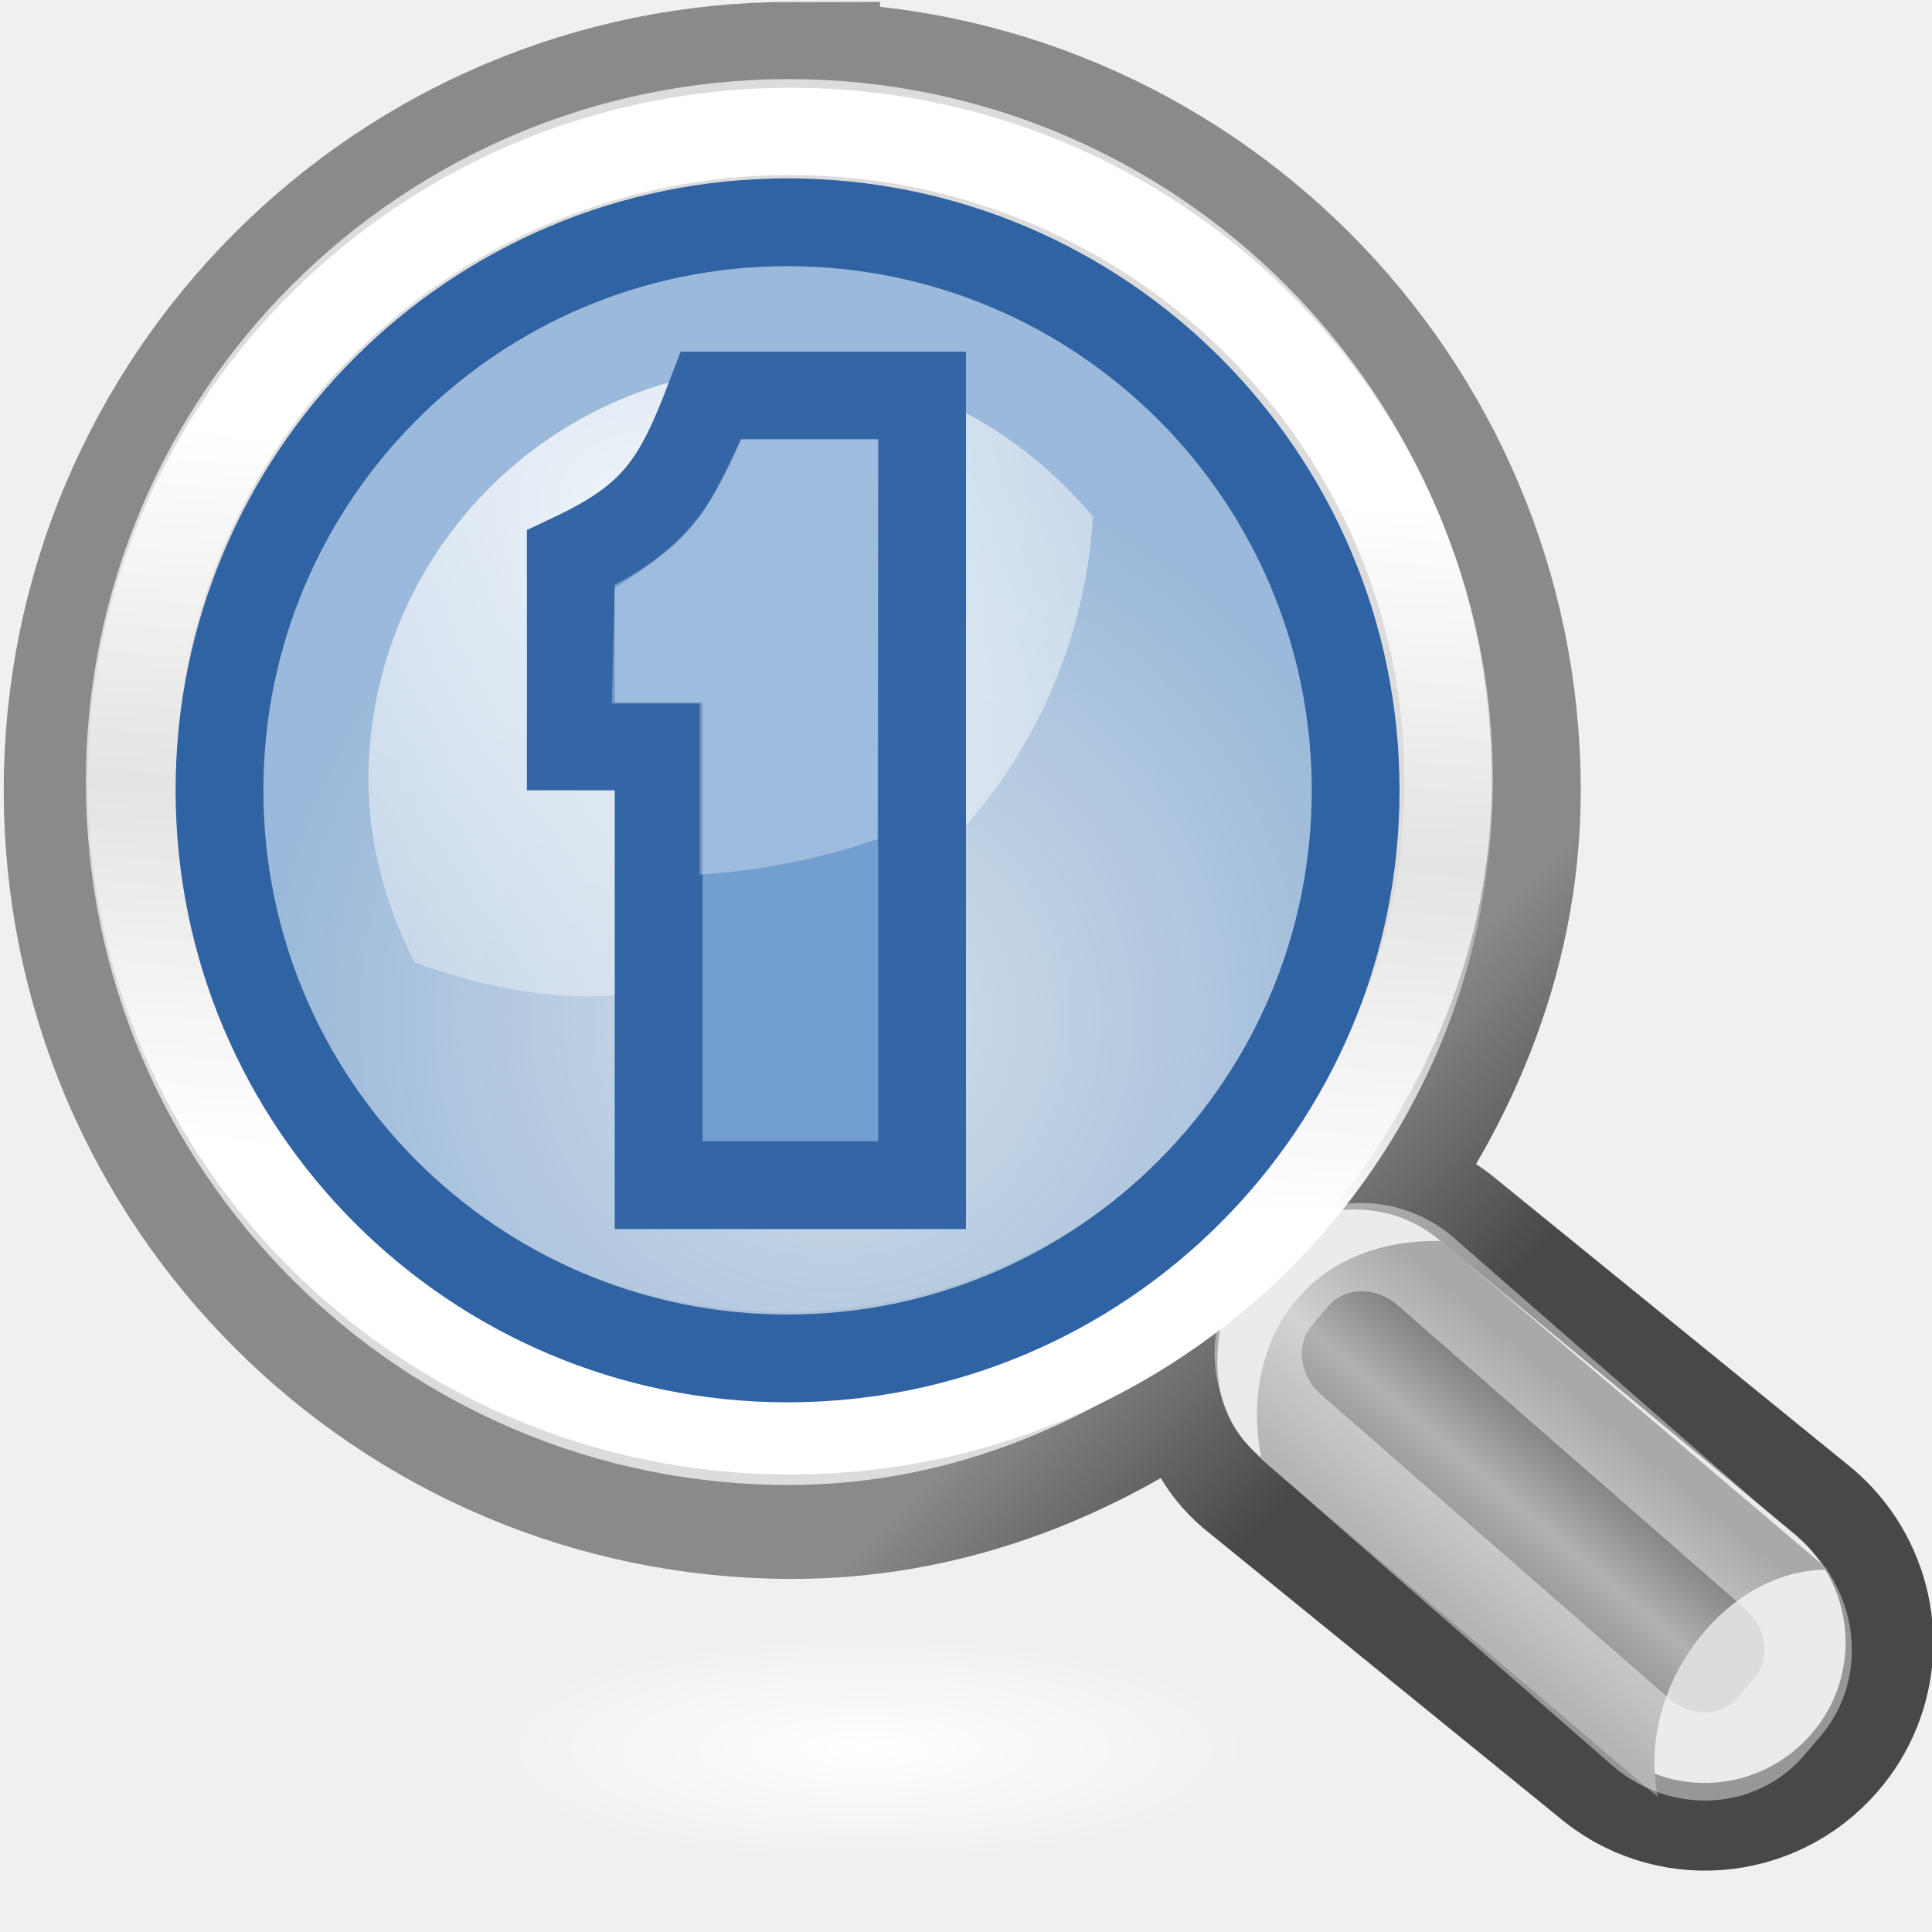
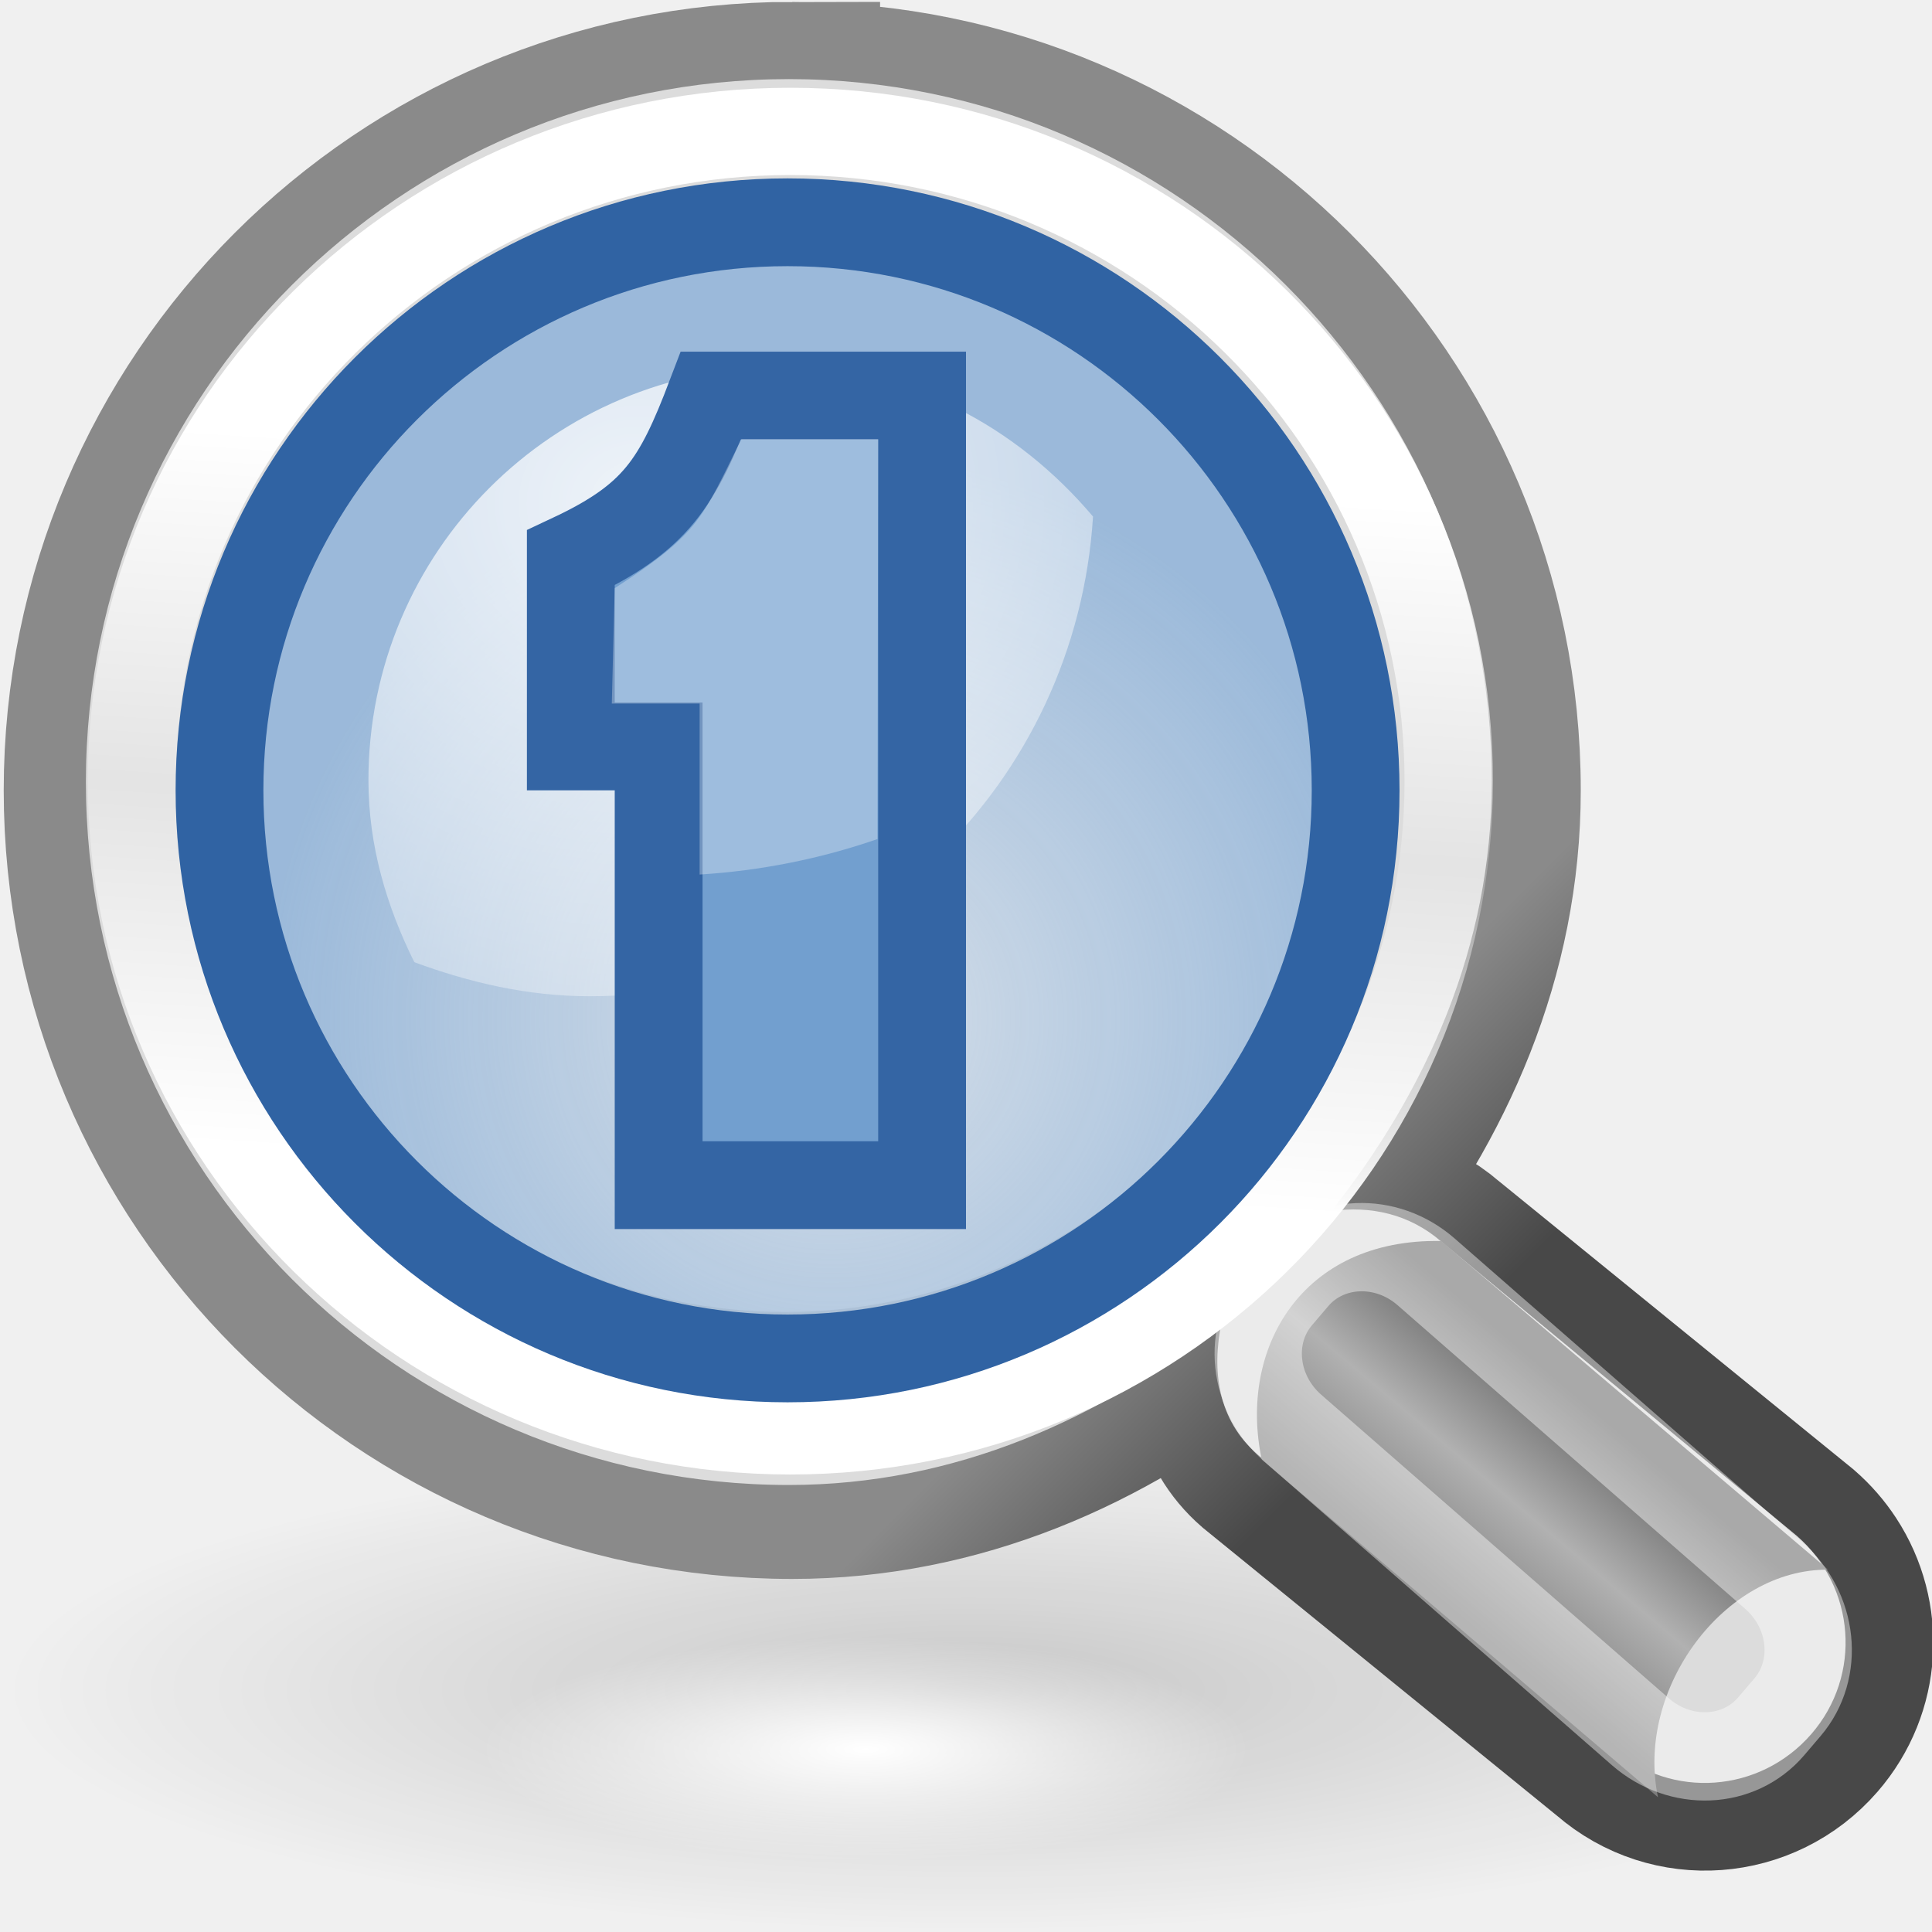
<svg xmlns="http://www.w3.org/2000/svg" xmlns:xlink="http://www.w3.org/1999/xlink" id="svg11300" height="22" width="22" version="1.0">
  <defs id="defs3">
    <linearGradient id="linearGradient2846">
      <stop id="stop2848" offset="0" style="stop-color:#8a8a8a;stop-opacity:1;" />
      <stop id="stop2850" offset="1" style="stop-color:#484848;stop-opacity:1;" />
    </linearGradient>
    <linearGradient id="linearGradient2366">
      <stop id="stop2368" offset="0" style="stop-color:#ffffff;stop-opacity:1;" />
      <stop style="stop-color:#ffffff;stop-opacity:0.219;" offset="0.5" id="stop2374" />
      <stop id="stop2370" offset="1" style="stop-color:#ffffff;stop-opacity:1;" />
    </linearGradient>
    <linearGradient id="linearGradient4487">
      <stop style="stop-color:#ffffff;stop-opacity:1;" offset="0" id="stop4489" />
      <stop style="stop-color:#ffffff;stop-opacity:0;" offset="1" id="stop4491" />
    </linearGradient>
    <linearGradient id="linearGradient4477">
      <stop style="stop-color:#000000;stop-opacity:1;" offset="0" id="stop4479" />
      <stop style="stop-color:#000000;stop-opacity:0;" offset="1" id="stop4481" />
    </linearGradient>
    <linearGradient id="linearGradient4467">
      <stop style="stop-color:#ffffff;stop-opacity:1;" offset="0" id="stop4469" />
      <stop style="stop-color:#ffffff;stop-opacity:0.248;" offset="1" id="stop4471" />
    </linearGradient>
    <linearGradient id="linearGradient4454">
      <stop style="stop-color:#729fcf;stop-opacity:0.208;" offset="0" id="stop4456" />
      <stop style="stop-color:#729fcf;stop-opacity:0.676;" offset="1" id="stop4458" />
    </linearGradient>
    <linearGradient id="linearGradient4440">
      <stop style="stop-color:#7d7d7d;stop-opacity:1;" offset="0" id="stop4442" />
      <stop id="stop4448" offset="0.5" style="stop-color:#b1b1b1;stop-opacity:1;" />
      <stop style="stop-color:#686868;stop-opacity:1;" offset="1" id="stop4444" />
    </linearGradient>
    <radialGradient xlink:href="#linearGradient4477" id="radialGradient1942" gradientUnits="userSpaceOnUse" gradientTransform="matrix(1,0,0,0.237968,0,28.93278)" cx="24.13" cy="37.968" fx="24.13" fy="37.968" r="16.529" />
    <radialGradient xlink:href="#linearGradient4487" id="radialGradient1950" gradientUnits="userSpaceOnUse" gradientTransform="matrix(1,0,0,0.237968,0,28.93278)" cx="24.13" cy="37.968" fx="24.13" fy="37.968" r="16.529" />
    <radialGradient xlink:href="#linearGradient4467" id="radialGradient1991" gradientUnits="userSpaceOnUse" gradientTransform="matrix(1.622984,0,0,1.409633,-14.15112,-10.46727)" cx="15.414" cy="13.078" fx="15.414" fy="13.078" r="6.656" />
    <linearGradient xlink:href="#linearGradient4440" id="linearGradient1997" gradientUnits="userSpaceOnUse" gradientTransform="matrix(0.905098,0,0,0.875733,-4.345492,-5.237874)" x1="30.656" y1="34" x2="33.219" y2="31.062" />
    <linearGradient xlink:href="#linearGradient2846" id="linearGradient2001" gradientUnits="userSpaceOnUse" gradientTransform="matrix(0.678183,0,0,0.678183,0.384048,-0.178182)" x1="27.366" y1="26.58" x2="31.336" y2="30.558" />
    <radialGradient xlink:href="#linearGradient4454" id="radialGradient2003" gradientUnits="userSpaceOnUse" cx="18.241" cy="21.818" fx="18.241" fy="21.818" r="8.309" />
    <linearGradient xlink:href="#linearGradient2366" id="linearGradient2005" gradientUnits="userSpaceOnUse" x1="18.293" y1="13.602" x2="17.501" y2="25.743" />
    <linearGradient id="linearGradient1322">
      <stop id="stop1324" offset="0" style="stop-color:#729fcf" />
      <stop id="stop1326" offset="1" style="stop-color:#5187d6;stop-opacity:1;" />
    </linearGradient>
    <linearGradient id="linearGradient7916">
      <stop style="stop-color:#ffffff;stop-opacity:1;" offset="0" id="stop7918" />
      <stop style="stop-color:#ffffff;stop-opacity:0.34;" offset="1" id="stop7920" />
    </linearGradient>
  </defs>
  <g id="layer1">
-     <ellipse transform="matrix(0.964288,0,0,1.013327,-7.206631,-11.93016)" id="path4475" style="color:#000000;display:inline;overflow:visible;visibility:visible;opacity:0.171;fill:url(#radialGradient1942);fill-opacity:1;fill-rule:evenodd;stroke:none;stroke-width:1;stroke-linecap:round;stroke-linejoin:miter;stroke-miterlimit:10;stroke-dasharray:none;stroke-dashoffset:0;stroke-opacity:1;marker:none;marker-start:none;marker-mid:none;marker-end:none" cx="24.13" cy="37.968" rx="16.529" ry="3.933" />
+     <ellipse transform="matrix(0.6636473,0,0,0.6973972,-4.982998,-7.236083)" id="path4475" style="color:#000000;display:inline;overflow:visible;visibility:visible;opacity:0.171;fill:url(#radialGradient1942);fill-opacity:1;fill-rule:evenodd;stroke:none;stroke-width:1.453;stroke-linecap:round;stroke-linejoin:miter;stroke-miterlimit:10;stroke-dasharray:none;stroke-dashoffset:0;stroke-opacity:1;marker:none;marker-start:none;marker-mid:none;marker-end:none" cx="24.13" cy="37.968" rx="16.529" ry="3.933" />
    <ellipse style="color:#000000;display:inline;overflow:visible;visibility:visible;fill:url(#radialGradient1950);fill-opacity:1;fill-rule:evenodd;stroke:none;stroke-width:1.253;stroke-linecap:round;stroke-linejoin:miter;stroke-miterlimit:10;stroke-dasharray:none;stroke-dashoffset:0;stroke-opacity:1;marker:none;marker-start:none;marker-mid:none;marker-end:none" id="path4485" transform="matrix(0.2647748,0,0,0.3242743,3.470995,7.608014)" cx="24.13" cy="37.968" rx="16.529" ry="3.933" />
    <path style="color:#000000;display:inline;overflow:visible;visibility:visible;fill:#dcdcdc;fill-opacity:1;fill-rule:evenodd;stroke:url(#linearGradient2001);stroke-width:2.507;stroke-linecap:round;stroke-linejoin:miter;stroke-miterlimit:10;stroke-dasharray:none;stroke-dashoffset:0;stroke-opacity:1;marker:none;marker-start:none;marker-mid:none;marker-end:none" d="m 13.017,1.954 c -5.52,0 -10,4.48 -10,10 0,5.52 4.48,10 10,10 2.36,0 4.443,-0.939 6.154,-2.308 -0.139,0.683 -0.053,1.38 0.513,1.872 l 5.055,4.11 c 0.836,0.727 2.094,0.631 2.82,-0.205 0.6,-0.691 0.64,-1.67 0.163,-2.399 -0.1,-0.153 -0.223,-0.295 -0.368,-0.421 l -5.055,-4.11 c -0.455,-0.396 -1.012,-0.513 -1.564,-0.436 1.347,-1.704 2.282,-3.763 2.282,-6.102 0,-5.52 -4.48,-10 -10,-10 z m -0.051,0.832 c 5.181,0 9.014,3.248 9.014,9.014 0,5.883 -3.945,9.014 -9.014,9.014 -4.953,0 -9.014,-3.715 -9.014,-9.014 0,-5.415 3.95,-9.014 9.014,-9.014 z" id="path2844" transform="matrix(0.7978917,0,0,0.7978917,-1.364772,-0.5375152)" />
    <path id="path4430" d="m 13,1.911 c -5.538,0 -10.032,4.494 -10.032,10.032 0,5.538 4.494,10.032 10.032,10.032 2.367,0 4.457,-0.942 6.174,-2.315 -0.14,0.685 -0.053,1.385 0.514,1.878 l 5.073,4.199 c 0.839,0.729 2.101,0.633 2.83,-0.206 0.729,-0.839 0.633,-2.101 -0.206,-2.83 l -5.073,-4.199 c -0.457,-0.397 -1.016,-0.514 -1.569,-0.437 1.352,-1.709 2.289,-3.775 2.289,-6.122 0,-5.538 -4.494,-10.032 -10.032,-10.032 z M 12.949,4.072 c 4.26,1e-7 7.717,3.457 7.717,7.717 0,4.26 -3.457,7.717 -7.717,7.717 -4.26,0 -7.717,-3.457 -7.717,-7.717 C 5.232,7.529 8.689,4.072 12.949,4.072 Z" style="color:#000000;display:inline;overflow:visible;visibility:visible;fill:#dcdcdc;fill-opacity:1;fill-rule:evenodd;stroke:none;stroke-width:1.253;stroke-linecap:round;stroke-linejoin:miter;stroke-miterlimit:10;stroke-dasharray:none;stroke-dashoffset:0;stroke-opacity:1;marker:none;marker-start:none;marker-mid:none;marker-end:none" transform="matrix(0.7978917,0,0,0.7978917,-1.389824,-0.6239627)" />
    <path id="path4438" d="m 25.404,26.431 c -0.325,-1.542 0.948,-3.263 2.431,-3.247 l -5.525,-4.691 c -1.997,-0.038 -2.896,1.541 -2.561,3.12 z" style="color:#000000;display:inline;overflow:visible;visibility:visible;fill:url(#linearGradient1997);fill-opacity:1;fill-rule:evenodd;stroke:none;stroke-width:1.253;stroke-linecap:round;stroke-linejoin:miter;stroke-miterlimit:10;stroke-dasharray:none;stroke-dashoffset:0;stroke-opacity:1;marker:none;marker-start:none;marker-mid:none;marker-end:none" transform="matrix(0.7978917,0,0,0.7978917,-1.389824,-0.6239627)" />
    <circle transform="matrix(0.6785226,0,0,0.6696165,-2.874751,-3.774306)" id="path4450" style="color:#000000;display:inline;overflow:visible;visibility:visible;fill:none;fill-opacity:1;fill-rule:evenodd;stroke:url(#linearGradient2005);stroke-width:1.484;stroke-linecap:round;stroke-linejoin:miter;stroke-miterlimit:10;stroke-dasharray:none;stroke-dashoffset:0;stroke-opacity:1;marker:none;marker-start:none;marker-mid:none;marker-end:none" cx="17.501" cy="18.92" r="11.049" />
    <rect transform="matrix(0.6009233,0.5249018,-0.5178955,0.6069722,-1.389824,-0.6239627)" ry="1.287" rx="1.37" y="-0.276" x="27.728" height="2.932" width="9.328" id="rect4495" style="color:#000000;display:inline;overflow:visible;visibility:visible;opacity:0.433;fill:none;fill-opacity:1;fill-rule:evenodd;stroke:#ffffff;stroke-width:1.253;stroke-linecap:round;stroke-linejoin:miter;stroke-miterlimit:10;stroke-dasharray:none;stroke-dashoffset:0;stroke-opacity:1;marker:none;marker-start:none;marker-mid:none;marker-end:none" />
    <circle transform="matrix(0.7785238,0,0,0.7785238,-4.725305,-5.38579)" id="path4452" style="color:#000000;visibility:visible;fill:url(#radialGradient2003);fill-opacity:1;fill-rule:evenodd;stroke:#3063a3;stroke-width:1.284;stroke-linecap:round;stroke-linejoin:miter;stroke-miterlimit:10;stroke-dashoffset:0;stroke-opacity:1;marker:none;marker-start:none;marker-mid:none;marker-end:none" cx="17.589" cy="18.478" r="8.309" />
    <path id="path4462" d="M 12.899,6.018 C 9.639,6.018 7,8.657 7,11.917 7,12.858 7.263,13.724 7.655,14.514 8.439,14.803 9.272,15 10.156,15 14.018,15 17.103,11.957 17.341,8.154 16.258,6.874 14.706,6.018 12.899,6.018 Z" style="color:#000000;display:inline;overflow:visible;visibility:visible;opacity:0.834;fill:url(#radialGradient1991);fill-opacity:1;fill-rule:evenodd;stroke:none;stroke-width:1.253;stroke-linecap:round;stroke-linejoin:miter;stroke-miterlimit:10;stroke-dasharray:none;stroke-dashoffset:0;stroke-opacity:1;marker:none;marker-start:none;marker-mid:none;marker-end:none" transform="matrix(0.7978917,0,0,0.7978917,-1.389824,-0.6239627)" />
    <g id="g1-9" transform="translate(-3.98739,-2.979041)">
      <path id="path7751-8" style="color:#000000;font-style:normal;font-variant:normal;font-weight:bold;font-stretch:normal;font-size:20px;font-family:Verdana;-inkscape-font-specification:'Verdana Bold';font-variation-settings:normal;display:inline;overflow:visible;visibility:visible;vector-effect:none;fill:#729fcf;fill-opacity:1;stroke:#3465a4;stroke-width:1;stroke-linecap:round;stroke-linejoin:miter;stroke-miterlimit:4;stroke-dasharray:none;stroke-dashoffset:0;stroke-opacity:1;-inkscape-stroke:none;marker:none;enable-background:new;stop-color:#000000" d="m 320.5,144.5 -3,1e-5 v -4.996 h -1 v -2.147 c 0.965,-0.453 1.214,-0.846 1.595,-1.848 H 320.5 Z" transform="translate(-306.0126,-128.0254)" />
      <path id="path5" style="color:#000000;font-style:normal;font-variant:normal;font-weight:bold;font-stretch:normal;font-size:20px;font-family:Verdana;-inkscape-font-specification:'Verdana Bold';font-variation-settings:normal;display:inline;overflow:visible;visibility:visible;opacity:0.312;vector-effect:none;fill:#ffffff;fill-opacity:1;stroke:none;stroke-width:1px;stroke-linecap:butt;stroke-linejoin:miter;stroke-miterlimit:4;stroke-dasharray:none;stroke-dashoffset:0;stroke-opacity:1;-inkscape-stroke:none;marker:none;paint-order:markers fill stroke;enable-background:new;stop-color:#000000" d="m 319.27,135.845 c -0.443,0.889 -0.467,1.068 -1.443,1.698 l -0.033,1.314 h 1 v 1.947 c 0.693,-0.043 1.376,-0.179 2.025,-0.404 l 0.008,-4.555 z" transform="translate(-306.8398,-127.8664)" />
    </g>
  </g>
</svg>
